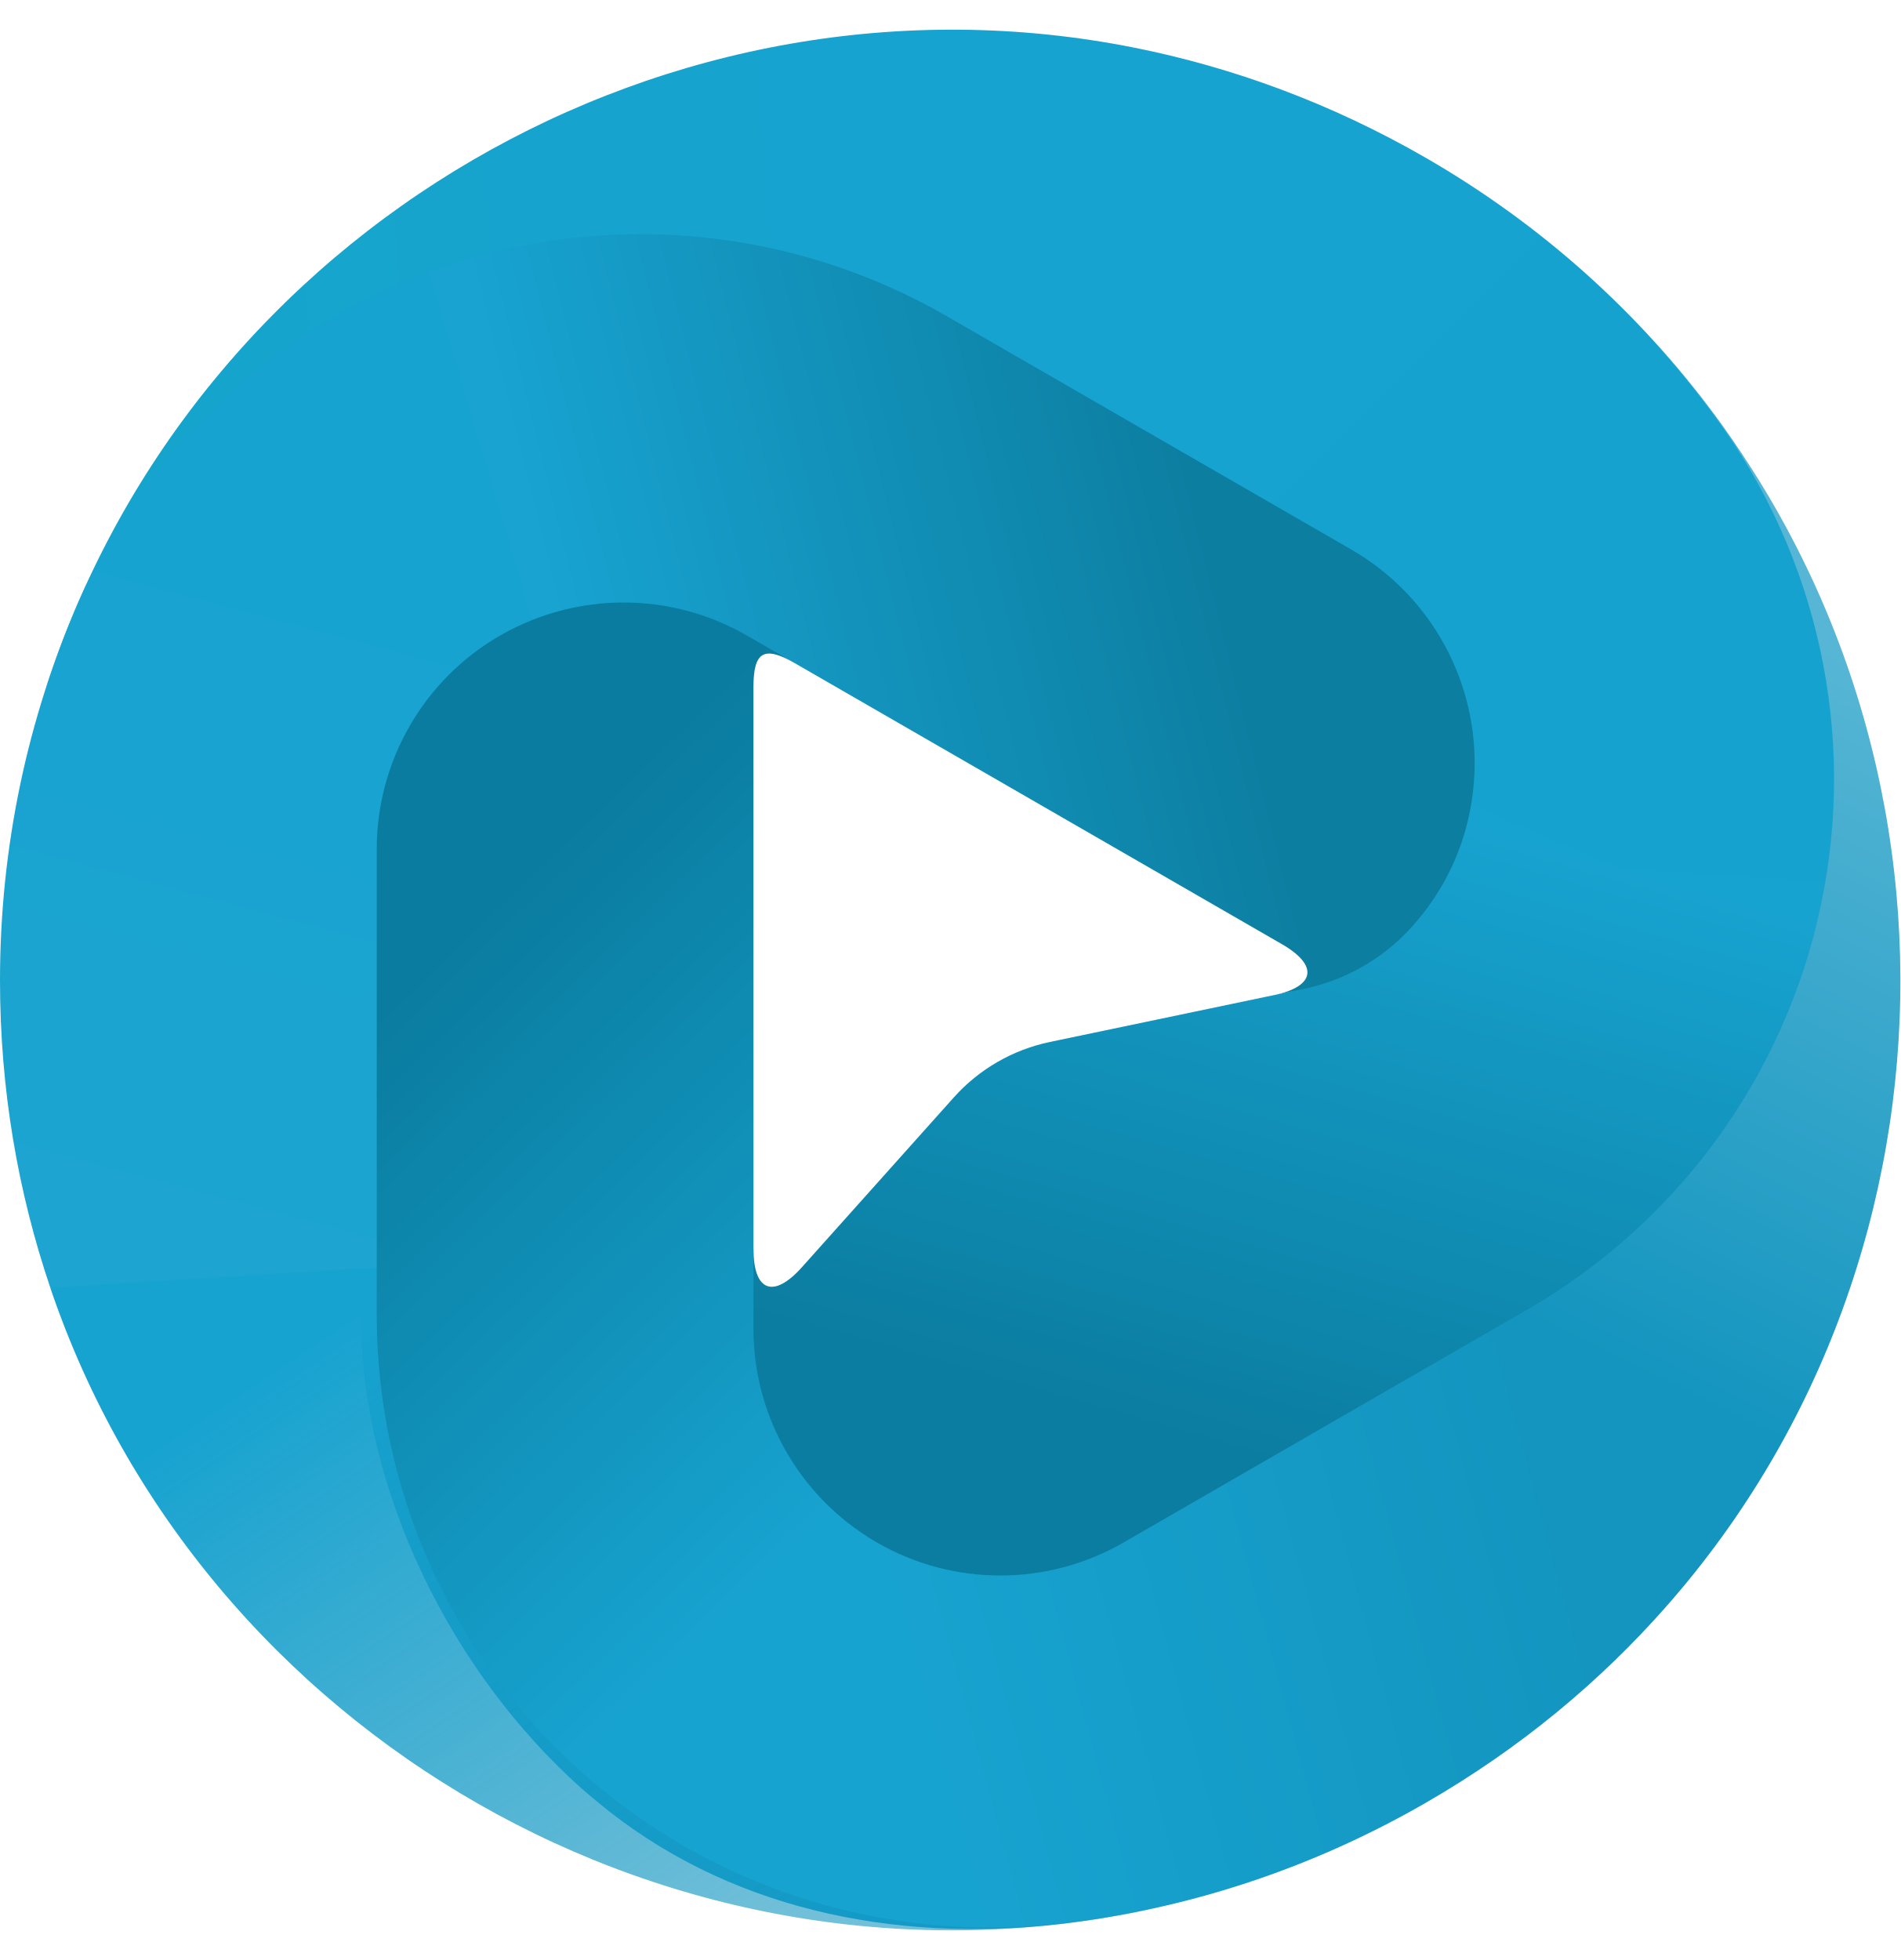
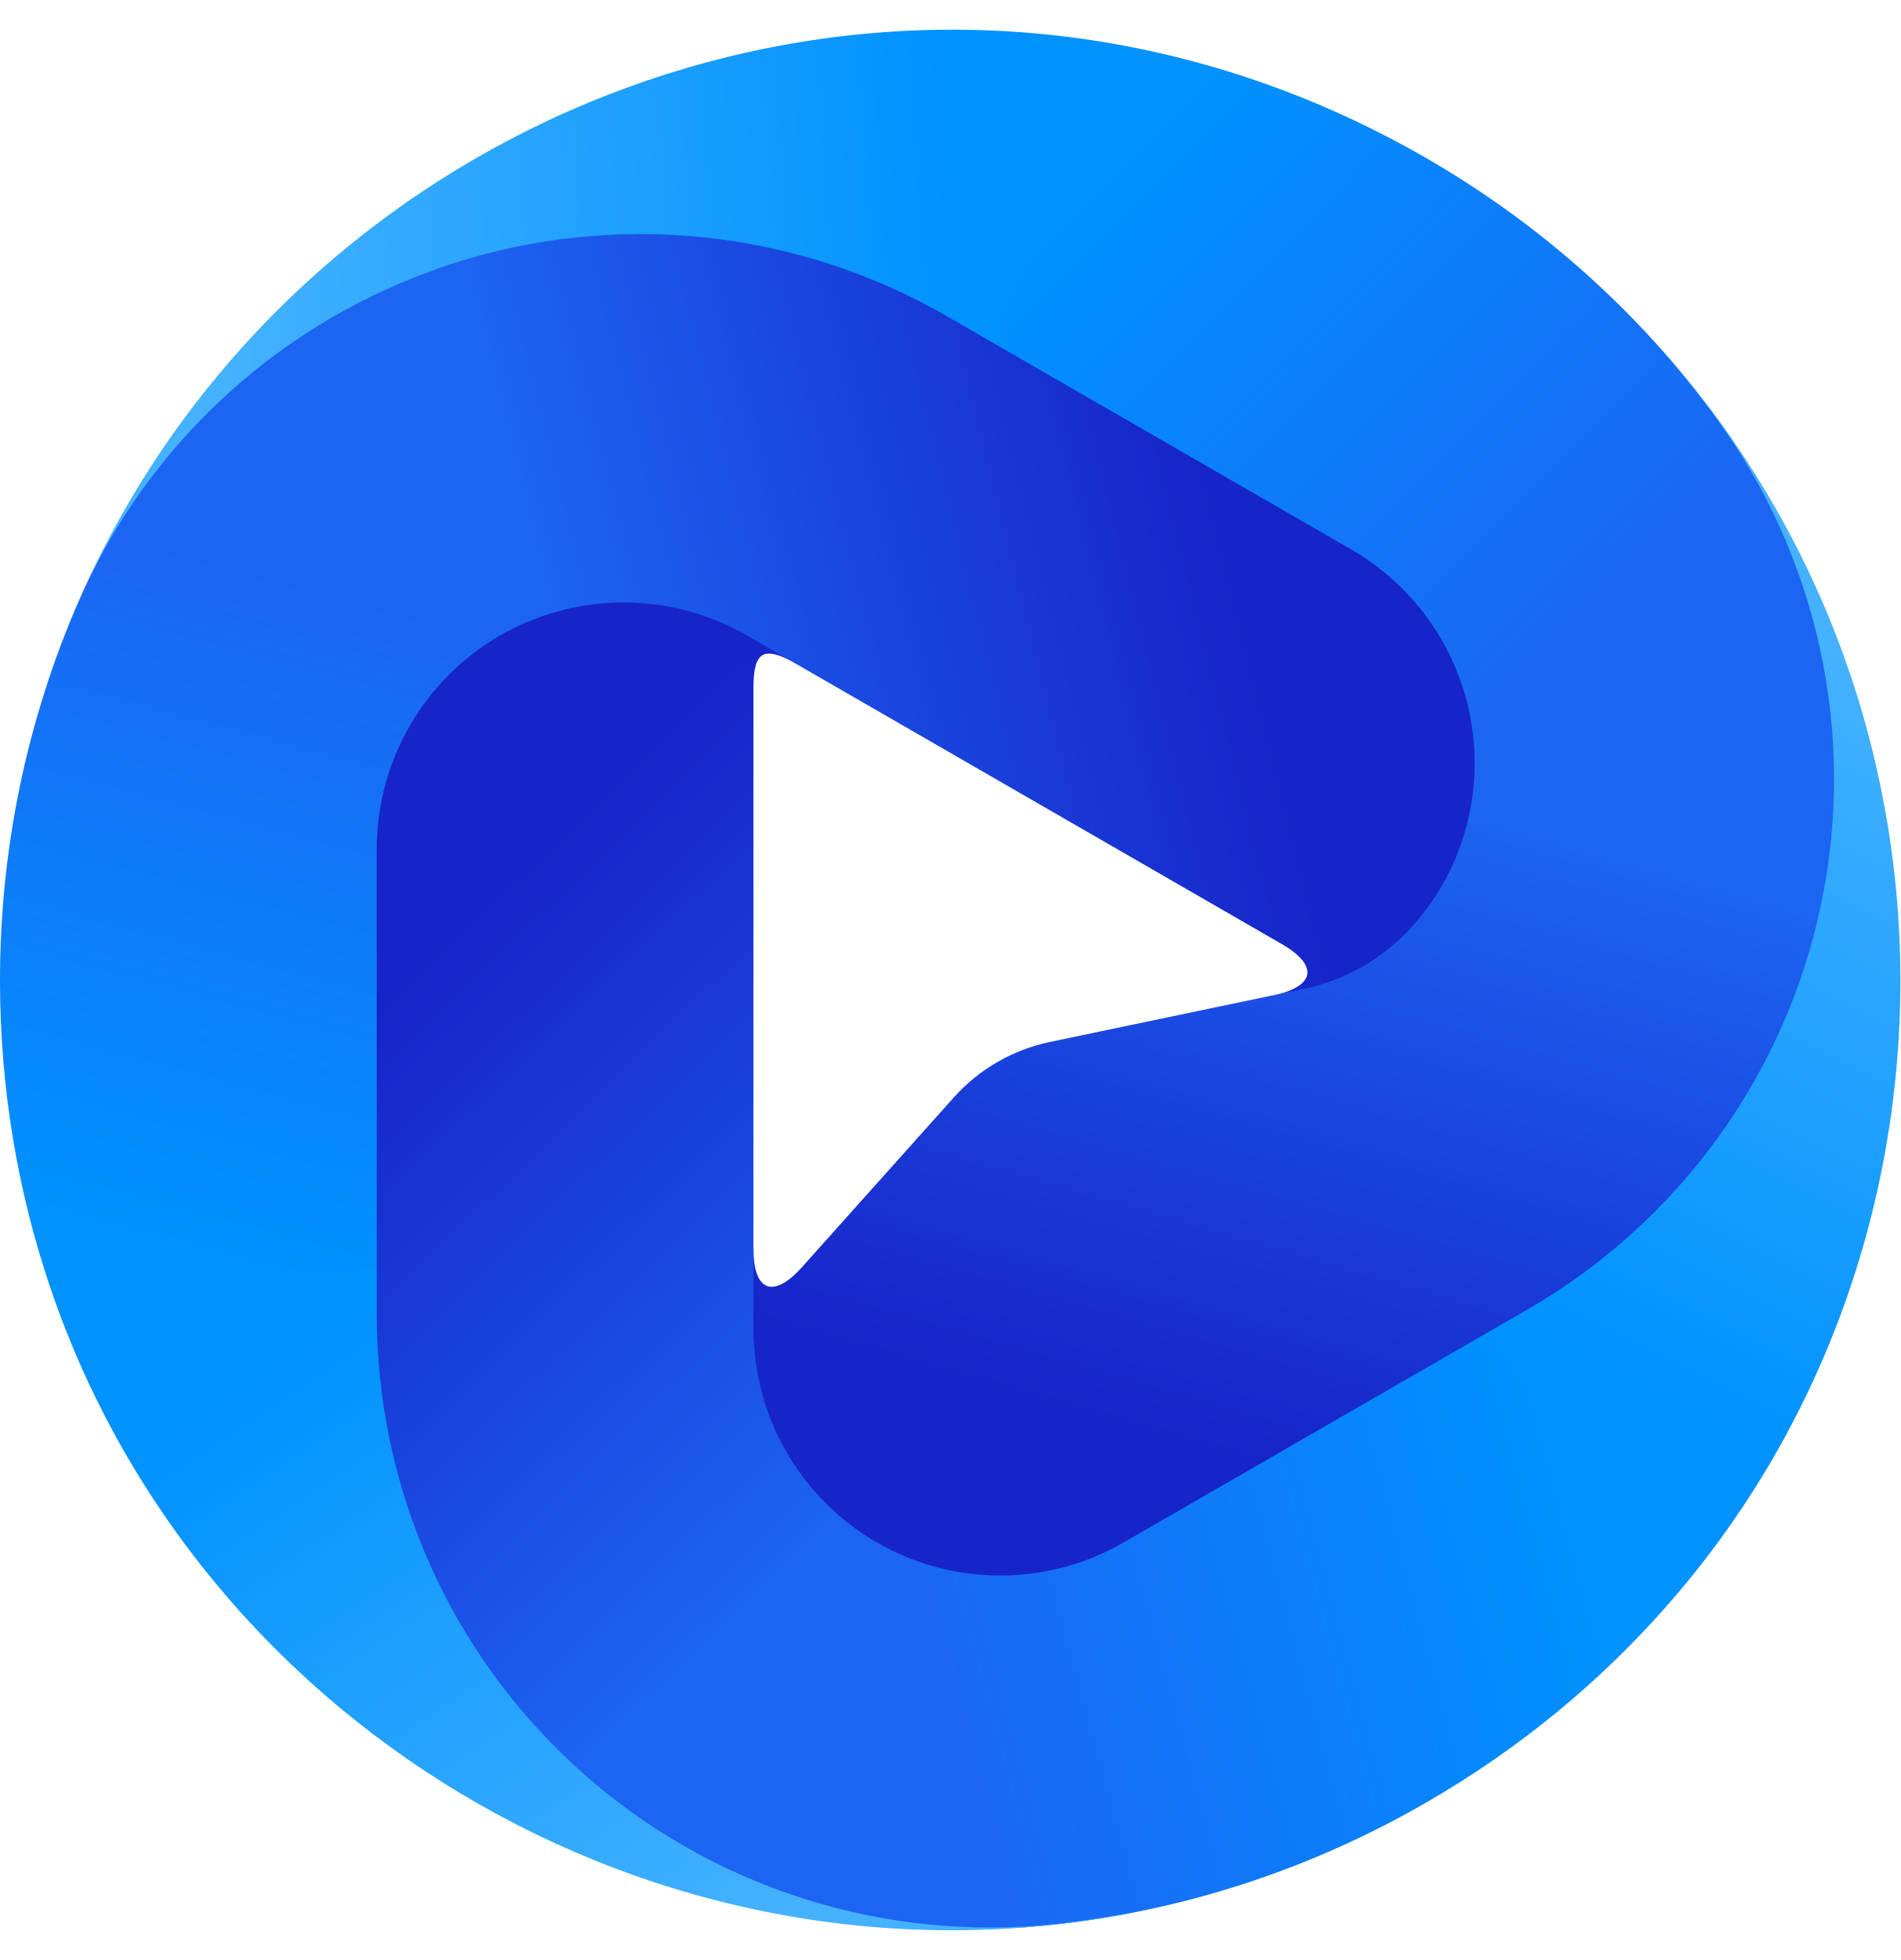
<svg xmlns="http://www.w3.org/2000/svg" width="32" height="33" viewBox="0 0 32 33" fill="none">
-   <path d="M24.52 13.443C24.445 13.953 24.109 14.647 23.723 15.25C23.236 16.011 22.462 16.543 21.578 16.728L17.68 17.543C17.053 17.674 16.485 18.002 16.059 18.479L13.503 21.336C13.023 21.872 12.687 21.744 12.687 21.024C12.681 21.051 11.419 24.307 14.765 26.237C16.05 26.979 17.901 26.712 19.187 25.971L25.999 22.042C28.546 20.572 30.345 18.086 30.943 15.209C30.966 15.095 30.985 14.981 31.004 14.867L24.52 13.443Z" fill="url(#paint0_linear_44_23797)" />
-   <path d="M22.753 9.518C24.038 10.259 24.564 11.363 24.564 12.846C24.564 13.048 24.548 13.247 24.519 13.443L27.264 14.621L31.004 14.866C31.483 12.095 30.544 9.242 28.862 6.974C27.596 5.268 25.967 3.787 24.008 2.657C22.417 1.74 20.764 1.135 19.102 0.803L17.236 3.22L16.646 5.996L22.753 9.518Z" fill="url(#paint1_linear_44_23797)" />
-   <path d="M0.784 11.552C0.783 11.554 0.785 11.555 0.786 11.552C0.93 11.12 1.11 10.639 1.336 10.124C2.513 7.434 4.783 5.641 7.575 4.726C10.367 3.812 13.415 4.132 15.96 5.6L16.646 5.996L19.102 0.803C11.291 -0.757 3.307 3.833 0.794 11.522C0.792 11.525 0.788 11.538 0.784 11.552Z" fill="url(#paint2_linear_44_23797)" />
-   <path d="M18.92 25.97C17.634 26.712 16.05 26.712 14.765 25.97C14.59 25.87 14.426 25.757 14.27 25.634L12.009 27.189L10.06 30.338C12.223 32.138 15.032 32.716 17.839 32.395C19.951 32.152 22.049 31.483 24.008 30.353C25.599 29.436 26.95 28.308 28.068 27.036L26.906 24.213L25.026 22.448L18.92 25.97Z" fill="url(#paint3_linear_44_23797)" />
-   <path d="M14.27 25.634C13.28 24.854 12.687 23.657 12.687 22.375V22.248V11.572C12.687 10.969 12.865 10.866 13.388 11.168C12.582 10.703 10.72 9.107 8.421 10.433C7.136 11.175 6.077 12.812 6.077 14.295V22.153C6.077 25.092 7.599 28.157 9.794 30.113C9.881 30.191 9.971 30.264 10.06 30.338L14.27 25.634Z" fill="url(#paint4_linear_44_23797)" />
-   <path d="M27.91 5.812C27.909 5.811 27.907 5.812 27.909 5.814C28.211 6.154 28.539 6.551 28.872 7.004C30.615 9.368 31.266 12.361 30.663 15.234C30.059 18.107 28.257 20.585 25.712 22.052L25.026 22.448L28.068 27.036C33.326 21.058 33.34 11.855 27.931 5.836C27.929 5.833 27.92 5.823 27.91 5.812Z" fill="url(#paint5_linear_44_23797)" />
-   <path d="M6.344 14.295C6.344 12.812 7.136 11.441 8.421 10.7C8.596 10.599 8.776 10.513 8.96 10.44L8.743 7.707L7.219 4.579C4.577 5.551 2.44 7.558 1.315 10.148C0.469 12.096 9.792e-06 14.246 0 16.506C0 18.341 0.303 20.074 0.846 21.677L3.874 22.084L6.344 21.339V14.295Z" fill="url(#paint6_linear_44_23797)" />
-   <path d="M8.96 10.44C10.132 9.973 11.465 10.059 12.576 10.7L12.687 10.764L21.583 15.895C22.207 16.255 22.15 16.609 21.445 16.756L21.958 16.649C22.633 16.508 23.25 16.163 23.722 15.66C24.533 14.795 24.831 13.752 24.831 12.847C24.831 11.364 24.039 9.993 22.753 9.252L15.941 5.323C13.394 3.853 10.339 3.54 7.546 4.461C7.436 4.498 7.328 4.539 7.219 4.579L8.96 10.44Z" fill="url(#paint7_linear_44_23797)" />
-   <path d="M19.322 32.153C19.324 32.152 19.324 32.15 19.322 32.151C18.875 32.242 18.367 32.327 17.808 32.389C14.888 32.715 11.967 31.781 9.779 29.823C7.59 27.865 6.343 25.067 6.343 22.131L6.343 21.339L0.845 21.677C3.399 29.216 11.369 33.829 19.291 32.159C19.295 32.158 19.308 32.156 19.322 32.153Z" fill="url(#paint8_linear_44_23797)" />
+   <path d="M24.519 13.443C24.445 13.953 24.109 14.647 23.723 15.25C23.235 16.011 22.462 16.543 21.577 16.728L17.68 17.543C17.053 17.674 16.485 18.002 16.059 18.479L13.503 21.336C13.023 21.872 12.687 21.744 12.687 21.024C12.681 21.051 11.419 24.307 14.765 26.237C16.05 26.979 17.901 26.712 19.186 25.971L25.998 22.042C28.546 20.572 30.345 18.086 30.942 15.209C30.966 15.095 30.984 14.981 31.004 14.867L24.519 13.443Z" fill="url(#paint0_linear_2484_3243)" />
+   <path d="M22.753 9.518C24.038 10.259 24.564 11.363 24.564 12.846C24.564 13.048 24.548 13.247 24.519 13.443L27.264 14.621L31.004 14.866C31.483 12.095 30.544 9.242 28.862 6.974C27.596 5.268 25.967 3.787 24.008 2.657C22.417 1.74 20.764 1.135 19.102 0.803L17.236 3.22L16.646 5.996L22.753 9.518Z" fill="url(#paint1_linear_2484_3243)" />
+   <path d="M0.784 11.552C0.783 11.554 0.785 11.555 0.786 11.552C0.93 11.12 1.11 10.639 1.336 10.124C2.513 7.434 4.783 5.641 7.575 4.726C10.367 3.812 13.415 4.132 15.96 5.6L16.646 5.996L19.102 0.803C11.291 -0.757 3.307 3.833 0.794 11.522C0.792 11.525 0.788 11.538 0.784 11.552Z" fill="url(#paint2_linear_2484_3243)" />
+   <path d="M18.92 25.97C17.634 26.712 16.05 26.712 14.765 25.97C14.59 25.87 14.426 25.757 14.27 25.634L12.009 27.189L10.06 30.338C12.223 32.138 15.032 32.716 17.839 32.395C19.951 32.152 22.049 31.483 24.008 30.353C25.599 29.436 26.95 28.308 28.068 27.036L26.906 24.213L25.026 22.448L18.92 25.97Z" fill="url(#paint3_linear_2484_3243)" />
+   <path d="M14.27 25.634C13.28 24.854 12.687 23.657 12.687 22.375V22.248V11.572C12.687 10.969 12.865 10.866 13.388 11.168C12.582 10.703 10.72 9.107 8.421 10.433C7.136 11.175 6.077 12.812 6.077 14.295V22.153C6.077 25.092 7.599 28.157 9.794 30.113C9.881 30.191 9.971 30.264 10.06 30.338L14.27 25.634Z" fill="url(#paint4_linear_2484_3243)" />
+   <path d="M27.91 5.812C27.909 5.811 27.907 5.812 27.909 5.814C28.211 6.154 28.539 6.551 28.872 7.004C30.615 9.368 31.266 12.361 30.663 15.234C30.059 18.107 28.257 20.585 25.713 22.052L25.026 22.448L28.068 27.036C33.327 21.058 33.34 11.855 27.932 5.836C27.929 5.833 27.92 5.823 27.91 5.812Z" fill="url(#paint5_linear_2484_3243)" />
+   <path d="M6.344 14.294C6.344 12.811 7.136 11.441 8.421 10.699C8.596 10.599 8.776 10.513 8.96 10.44L8.743 7.706L7.219 4.579C4.577 5.55 2.44 7.558 1.315 10.147C0.469 12.096 9.792e-06 14.246 0 16.505C0 18.341 0.303 20.073 0.846 21.677L3.874 22.083L6.344 21.339V14.294V14.294Z" fill="url(#paint6_linear_2484_3243)" />
+   <path d="M8.96 10.44C10.132 9.973 11.465 10.058 12.576 10.699L12.687 10.763L21.582 15.894C22.206 16.254 22.15 16.608 21.445 16.756L21.958 16.648C22.633 16.507 23.25 16.162 23.722 15.659C24.533 14.795 24.831 13.752 24.831 12.846C24.83 11.363 24.038 9.993 22.753 9.251L15.941 5.322C13.393 3.853 10.339 3.539 7.546 4.461C7.436 4.497 7.327 4.539 7.219 4.579L8.96 10.44Z" fill="url(#paint7_linear_2484_3243)" />
+   <path d="M19.322 32.152C19.325 32.152 19.324 32.15 19.322 32.15C18.875 32.242 18.367 32.326 17.808 32.389C14.888 32.715 11.968 31.781 9.779 29.823C7.59 27.864 6.344 25.066 6.344 22.131L6.344 21.339L0.846 21.677C3.399 29.216 11.369 33.828 19.291 32.159C19.295 32.158 19.308 32.155 19.322 32.152Z" fill="url(#paint8_linear_2484_3243)" />
  <defs>
-     <linearGradient id="paint0_linear_44_23797" x1="20.06" y1="24.27" x2="23.208" y2="13.307" gradientUnits="userSpaceOnUse">
-       <stop stop-color="#0B7DA0" />
-       <stop offset="1" stop-color="#17A3D0" />
+     <linearGradient id="paint0_linear_2484_3243" x1="20.06" y1="24.27" x2="23.207" y2="13.307" gradientUnits="userSpaceOnUse">
+       <stop stop-color="#1724C9" />
+       <stop offset="1" stop-color="#1C64F2" />
    </linearGradient>
-     <linearGradient id="paint1_linear_44_23797" x1="27.309" y1="10.9" x2="19.03" y2="2.65" gradientUnits="userSpaceOnUse">
-       <stop stop-color="#16A2CF" />
-       <stop offset="1" stop-color="#17A3D0" />
+     <linearGradient id="paint1_linear_2484_3243" x1="27.309" y1="10.9" x2="19.03" y2="2.65" gradientUnits="userSpaceOnUse">
+       <stop stop-color="#1C64F2" />
+       <stop offset="1" stop-color="#0092FF" />
    </linearGradient>
-     <linearGradient id="paint2_linear_44_23797" x1="16.165" y1="5.521" x2="3.674" y2="6.31" gradientUnits="userSpaceOnUse">
-       <stop stop-color="#17A3D0" />
-       <stop offset="1" stop-color="#15A5CC" />
+     <linearGradient id="paint2_linear_2484_3243" x1="16.165" y1="5.521" x2="3.674" y2="6.31" gradientUnits="userSpaceOnUse">
+       <stop stop-color="#0092FF" />
+       <stop offset="1" stop-color="#45B2FF" />
    </linearGradient>
-     <linearGradient id="paint3_linear_44_23797" x1="15.32" y1="29.163" x2="26.537" y2="26.136" gradientUnits="userSpaceOnUse">
-       <stop stop-color="#17A3D0" />
-       <stop offset="1" stop-color="#1395BF" />
+     <linearGradient id="paint3_linear_2484_3243" x1="15.32" y1="29.163" x2="26.537" y2="26.136" gradientUnits="userSpaceOnUse">
+       <stop stop-color="#1C64F2" />
+       <stop offset="1" stop-color="#0092FF" />
    </linearGradient>
-     <linearGradient id="paint4_linear_44_23797" x1="7.269" y1="16.183" x2="15.232" y2="24.435" gradientUnits="userSpaceOnUse">
-       <stop stop-color="#0A7C9F" />
-       <stop offset="1" stop-color="#17A3D0" />
+     <linearGradient id="paint4_linear_2484_3243" x1="7.269" y1="16.183" x2="15.232" y2="24.435" gradientUnits="userSpaceOnUse">
+       <stop stop-color="#1724C9" />
+       <stop offset="1" stop-color="#1C64F2" />
    </linearGradient>
-     <linearGradient id="paint5_linear_44_23797" x1="25.45" y1="22.136" x2="31.007" y2="10.934" gradientUnits="userSpaceOnUse">
-       <stop stop-color="#1395BF" />
-       <stop offset="1" stop-color="#57B6D5" />
+     <linearGradient id="paint5_linear_2484_3243" x1="25.451" y1="22.136" x2="31.007" y2="10.934" gradientUnits="userSpaceOnUse">
+       <stop stop-color="#0092FF" />
+       <stop offset="1" stop-color="#45B2FF" />
    </linearGradient>
-     <linearGradient id="paint6_linear_44_23797" x1="5.364" y1="9.631" x2="2.391" y2="20.807" gradientUnits="userSpaceOnUse">
-       <stop stop-color="#17A3D0" />
-       <stop offset="1" stop-color="#1DA4D0" />
+     <linearGradient id="paint6_linear_2484_3243" x1="5.364" y1="9.631" x2="2.391" y2="20.806" gradientUnits="userSpaceOnUse">
+       <stop stop-color="#1C64F2" />
+       <stop offset="1" stop-color="#0092FF" />
    </linearGradient>
-     <linearGradient id="paint7_linear_44_23797" x1="20.543" y1="9.1" x2="9.678" y2="11.805" gradientUnits="userSpaceOnUse">
-       <stop stop-color="#0C7EA0" />
-       <stop offset="1" stop-color="#18A3D1" />
+     <linearGradient id="paint7_linear_2484_3243" x1="20.543" y1="9.099" x2="9.678" y2="11.804" gradientUnits="userSpaceOnUse">
+       <stop stop-color="#1724C9" />
+       <stop offset="1" stop-color="#1C64F2" />
    </linearGradient>
-     <linearGradient id="paint8_linear_44_23797" x1="6.407" y1="21.857" x2="13.332" y2="32.275" gradientUnits="userSpaceOnUse">
-       <stop stop-color="#17A3D0" />
-       <stop offset="1" stop-color="#1395BF" stop-opacity="0.6" />
+     <linearGradient id="paint8_linear_2484_3243" x1="6.407" y1="21.857" x2="13.333" y2="32.275" gradientUnits="userSpaceOnUse">
+       <stop stop-color="#0092FF" />
+       <stop offset="1" stop-color="#45B2FF" />
    </linearGradient>
  </defs>
</svg>
